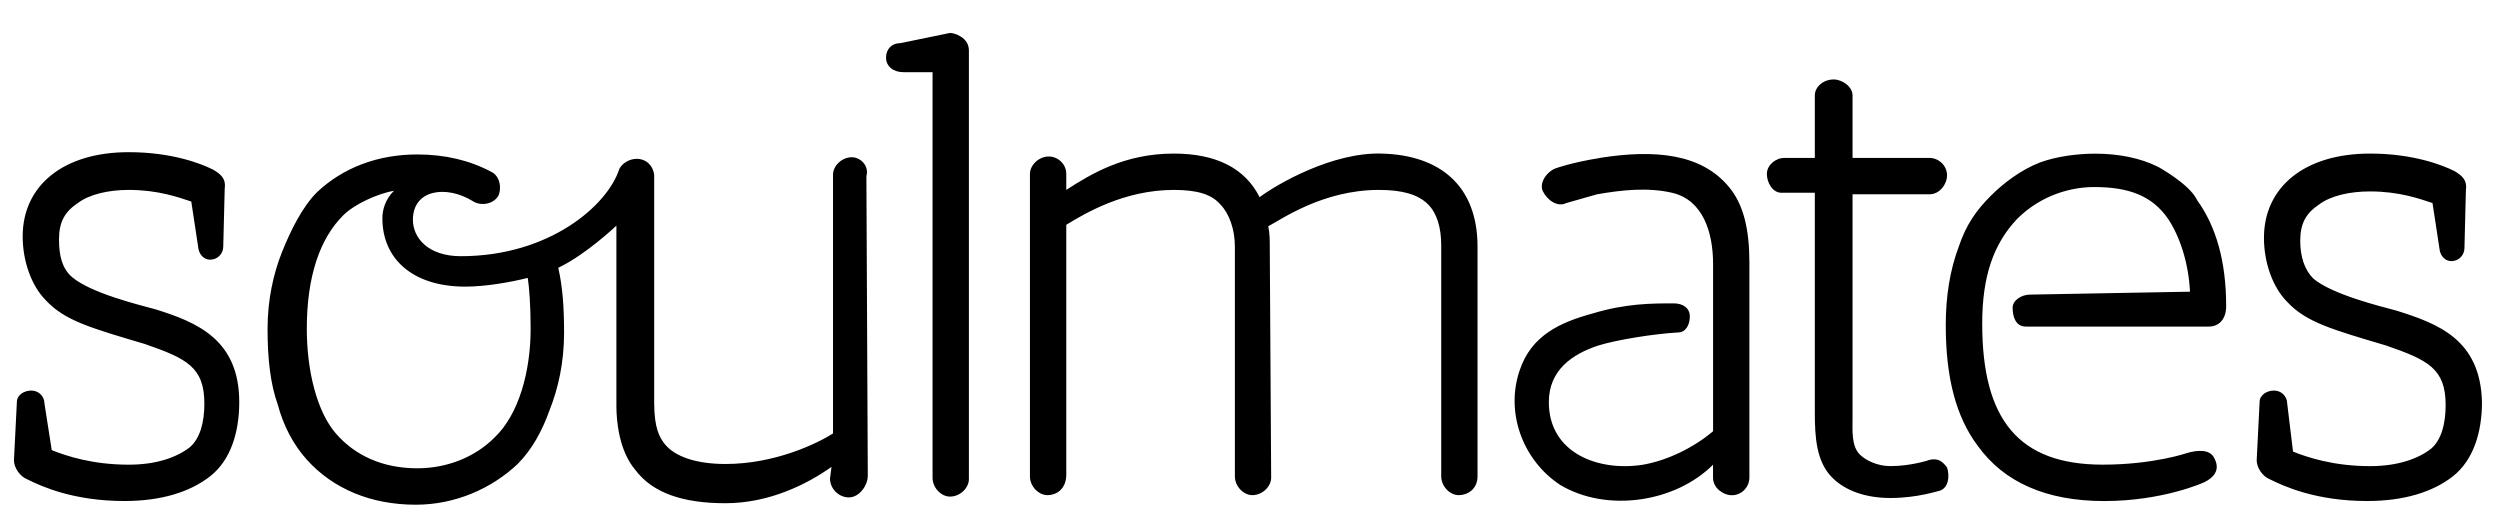
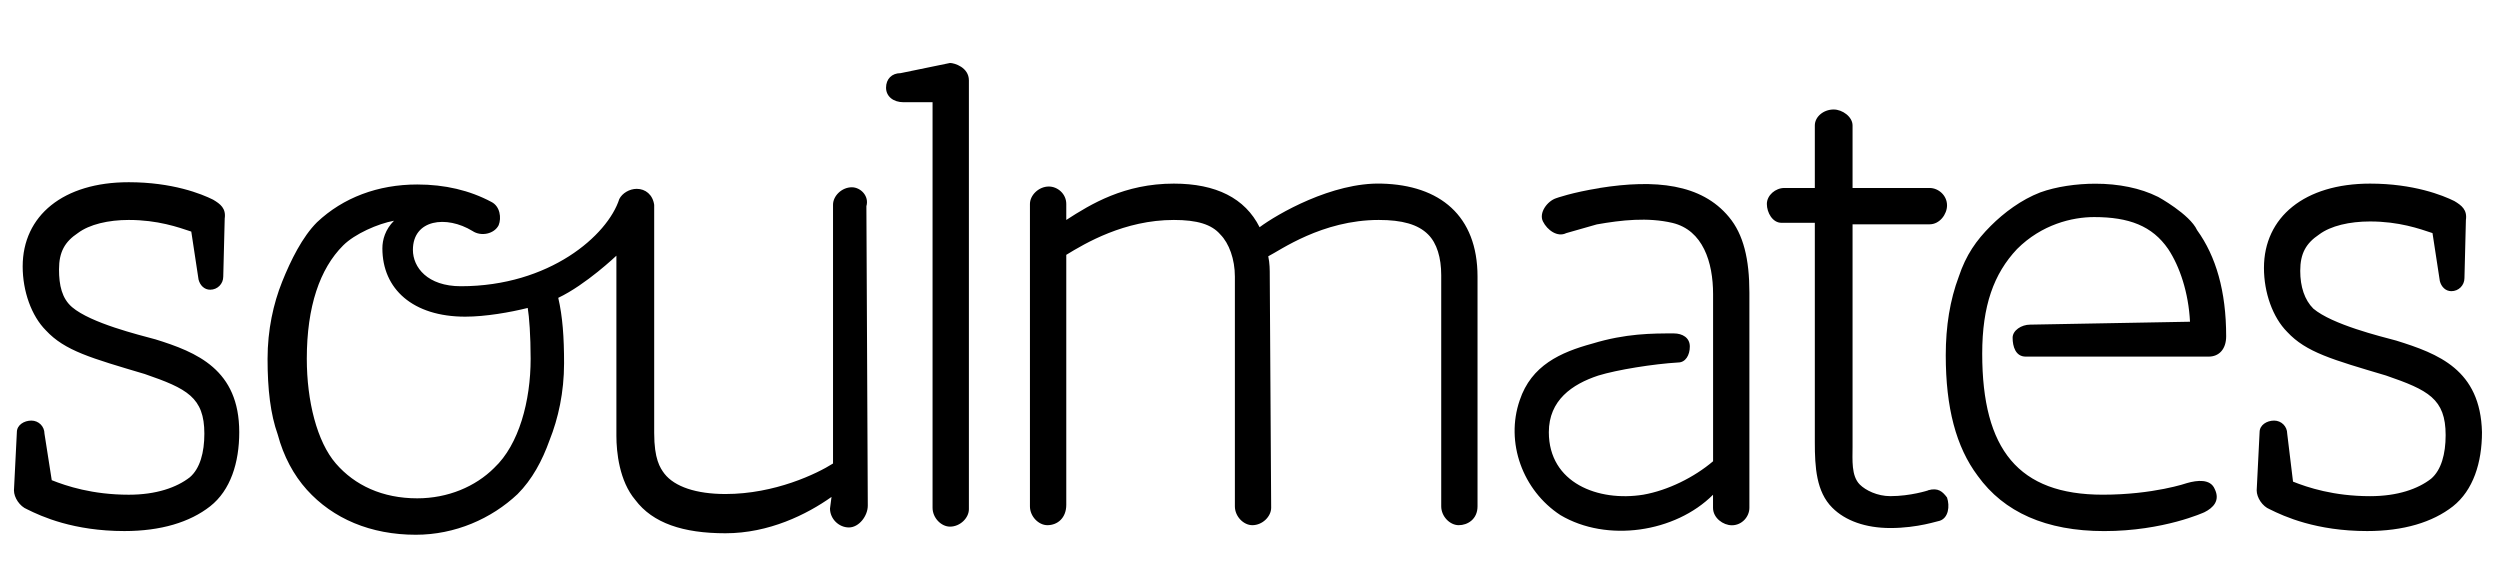
- <svg width="86" height="18" viewBox="-0.48 -1.133 86 18" overflow="visible" enable-background="new -0.48 -1.133 86 18">
+ <svg width="120" height="28" viewBox="-0.48 -1.133 86 18" overflow="visible" enable-background="new -0.48 -1.133 86 18">
  <path d="M81.95 9.55c-.55-.148-2.2-.55-2.852-1.1-.3-.3-.45-.75-.45-1.3 0-.6.2-.948.65-1.25.4-.3 1.05-.448 1.75-.448 1 0 1.7.25 2.15.4L83.45 7.5c.05.2.198.35.397.35.25 0 .45-.2.45-.45l.05-2c.05-.35-.147-.5-.397-.65-.4-.198-1.4-.6-2.9-.6-2.25 0-3.65 1.15-3.65 2.9 0 .85.3 1.7.8 2.202.65.7 1.55.95 3.4 1.5 1.45.5 2.05.8 2.05 2.05 0 .65-.15 1.2-.5 1.5-.45.35-1.15.6-2.1.6-1.25 0-2.15-.3-2.65-.5l-.2-1.65c0-.25-.2-.45-.45-.45s-.5.15-.5.4l-.1 2c0 .25.198.55.448.65.5.25 1.602.75 3.352.75 1.25 0 2.25-.302 2.95-.85.698-.552 1-1.5 1-2.552-.052-2.15-1.5-2.698-2.95-3.15zM32.2 0l-1.7.35c-.3 0-.5.2-.5.5s.25.5.6.5h1V15.3c0 .352.3.65.6.65.35 0 .65-.3.65-.6V.6c0-.45-.5-.6-.65-.6zm14.85 4.15c-1.702-.05-3.6 1.052-4.2 1.5-.5-1-1.5-1.5-2.95-1.5-1.7 0-2.85.7-3.7 1.25v-.55c0-.35-.3-.6-.6-.6-.35 0-.65.3-.65.6v10.402c0 .35.3.648.6.648.35 0 .65-.25.65-.7V6.6c.65-.398 2-1.2 3.7-1.2.8 0 1.3.15 1.6.5.3.302.5.85.5 1.45v7.902c0 .35.3.648.6.648.35 0 .648-.3.648-.6L43.2 7.35c0-.25 0-.45-.052-.7.4-.2 1.85-1.25 3.802-1.25.8 0 1.35.15 1.698.5.302.3.45.8.45 1.4v7.95c0 .352.3.65.602.65.3 0 .647-.2.647-.65v-7.9c0-2.1-1.298-3.15-3.298-3.2zM4.85 9.503C4.3 9.352 2.65 8.952 2 8.4c-.35-.3-.45-.75-.45-1.3 0-.6.2-.95.65-1.25.4-.3 1.05-.45 1.75-.45 1 0 1.7.25 2.15.4l.25 1.65c.05.2.2.35.4.35.25 0 .45-.2.45-.45l.05-2c.05-.35-.15-.5-.4-.648-.4-.2-1.4-.6-2.9-.6C1.7 4.1.3 5.25.3 7c0 .85.3 1.7.8 2.2.65.7 1.55.95 3.4 1.5 1.45.5 2.05.802 2.05 2.052 0 .648-.15 1.2-.5 1.5-.45.35-1.15.6-2.1.6-1.25 0-2.15-.3-2.65-.5l-.25-1.6c0-.25-.2-.45-.45-.45s-.5.15-.5.4l-.1 2c0 .25.2.55.45.65.5.25 1.6.75 3.35.75 1.25 0 2.25-.302 2.95-.852.7-.55 1-1.5 1-2.55 0-2.15-1.45-2.75-2.9-3.198zm68.9-4.9c-.6-.3-1.35-.45-2.15-.45-.647 0-1.35.1-1.897.3-.65.25-1.25.7-1.7 1.15-.5.5-.852 1-1.102 1.75-.3.798-.447 1.7-.447 2.7 0 1.8.35 3.15 1.1 4.15.9 1.25 2.35 1.9 4.35 1.9 2.05 0 3.45-.65 3.45-.65.3-.15.55-.4.35-.802-.148-.35-.6-.3-.95-.2 0 0-1.15.4-2.9.4-2.896 0-4.146-1.55-4.146-4.85 0-1.65.397-2.75 1.198-3.6.85-.85 1.9-1.1 2.65-1.1 1.198 0 2 .3 2.55 1.1.398.6.7 1.5.75 2.5l-5.5.1c-.3 0-.602.2-.602.45 0 .3.1.65.45.65H75.5c.35 0 .6-.25.6-.7 0-1.55-.35-2.75-1-3.65-.252-.55-1.35-1.15-1.35-1.15zm-7.902 10.1s-.6.198-1.3.198c-.45 0-.85-.2-1.05-.398-.3-.3-.25-.852-.25-1.3V5.55h2.65c.35 0 .6-.35.6-.65 0-.35-.3-.6-.6-.6h-2.65V2.15c0-.3-.35-.55-.65-.55-.35 0-.648.25-.648.55V4.3H60.9c-.302 0-.6.25-.6.55 0 .3.198.648.5.648h1.15v7.55c0 .85.048 1.7.6 2.25.448.45 1.15.7 2 .7.948 0 1.65-.25 1.698-.25.3-.1.35-.5.25-.8-.15-.198-.298-.348-.65-.25zm-11.3-10.4c-.95.15-1.5.35-1.5.35-.3.1-.6.5-.45.8.15.3.5.55.8.4l1.052-.3c.85-.15 1.75-.25 2.6-.052 1.05.25 1.4 1.35 1.4 2.45v5.75c-.65.552-1.55 1-2.4 1.15-1.55.25-3.25-.4-3.25-2.15 0-1.1.8-1.65 1.7-1.948.65-.2 1.9-.4 2.75-.45.25 0 .4-.25.4-.55 0-.3-.25-.45-.552-.45-.75 0-1.648 0-2.8.35-1.1.3-2.1.75-2.5 1.95-.5 1.45.1 3.1 1.4 3.95 1.6.95 3.95.6 5.25-.7v.45c0 .35.35.6.648.6.353 0 .603-.3.603-.6V7.9c0-1.15-.202-2-.702-2.6-.95-1.15-2.548-1.302-4.45-1zM29.324 4.926c.102-.35-.2-.65-.5-.65-.35 0-.648.3-.648.6v8.902c-.55.35-2 1.05-3.7 1.05-1 0-1.75-.25-2.1-.7-.15-.2-.352-.5-.352-1.4V4.88c-.05-.35-.3-.55-.6-.55-.25 0-.5.15-.6.35-.4 1.25-2.4 3-5.45 3-1.15 0-1.65-.65-1.65-1.25 0-1.05 1.15-1.2 2.05-.65.3.2.75.1.9-.2.1-.25.05-.65-.25-.8-.75-.4-1.6-.6-2.55-.6-1.35 0-2.55.45-3.45 1.3-.5.5-.9 1.3-1.2 2.05-.3.75-.5 1.65-.5 2.65 0 1.05.1 1.9.35 2.602.2.75.55 1.397 1 1.897.9 1 2.2 1.55 3.75 1.55 1.35 0 2.6-.55 3.5-1.398.5-.5.85-1.15 1.1-1.852.3-.75.5-1.65.5-2.65 0-.898-.05-1.6-.2-2.25.95-.45 2-1.45 2-1.45v6.2c0 .553.1 1.553.65 2.202.6.8 1.648 1.147 3.1 1.147 1.5 0 2.8-.647 3.65-1.25l-.052.4c0 .35.3.65.65.65.35 0 .65-.4.65-.75l-.048-10.3zm-12.8 9c-.65.65-1.6 1.05-2.65 1.05-1.2 0-2.15-.447-2.8-1.197-.65-.75-1-2.15-1-3.604 0-1.8.45-3.1 1.25-3.898.4-.4 1.2-.75 1.75-.85-.3.3-.4.65-.4.95 0 1.4 1.05 2.35 2.85 2.35.7 0 1.55-.15 2.15-.3.05.3.1.95.1 1.75 0 1.45-.4 2.95-1.25 3.748z" />
</svg>
